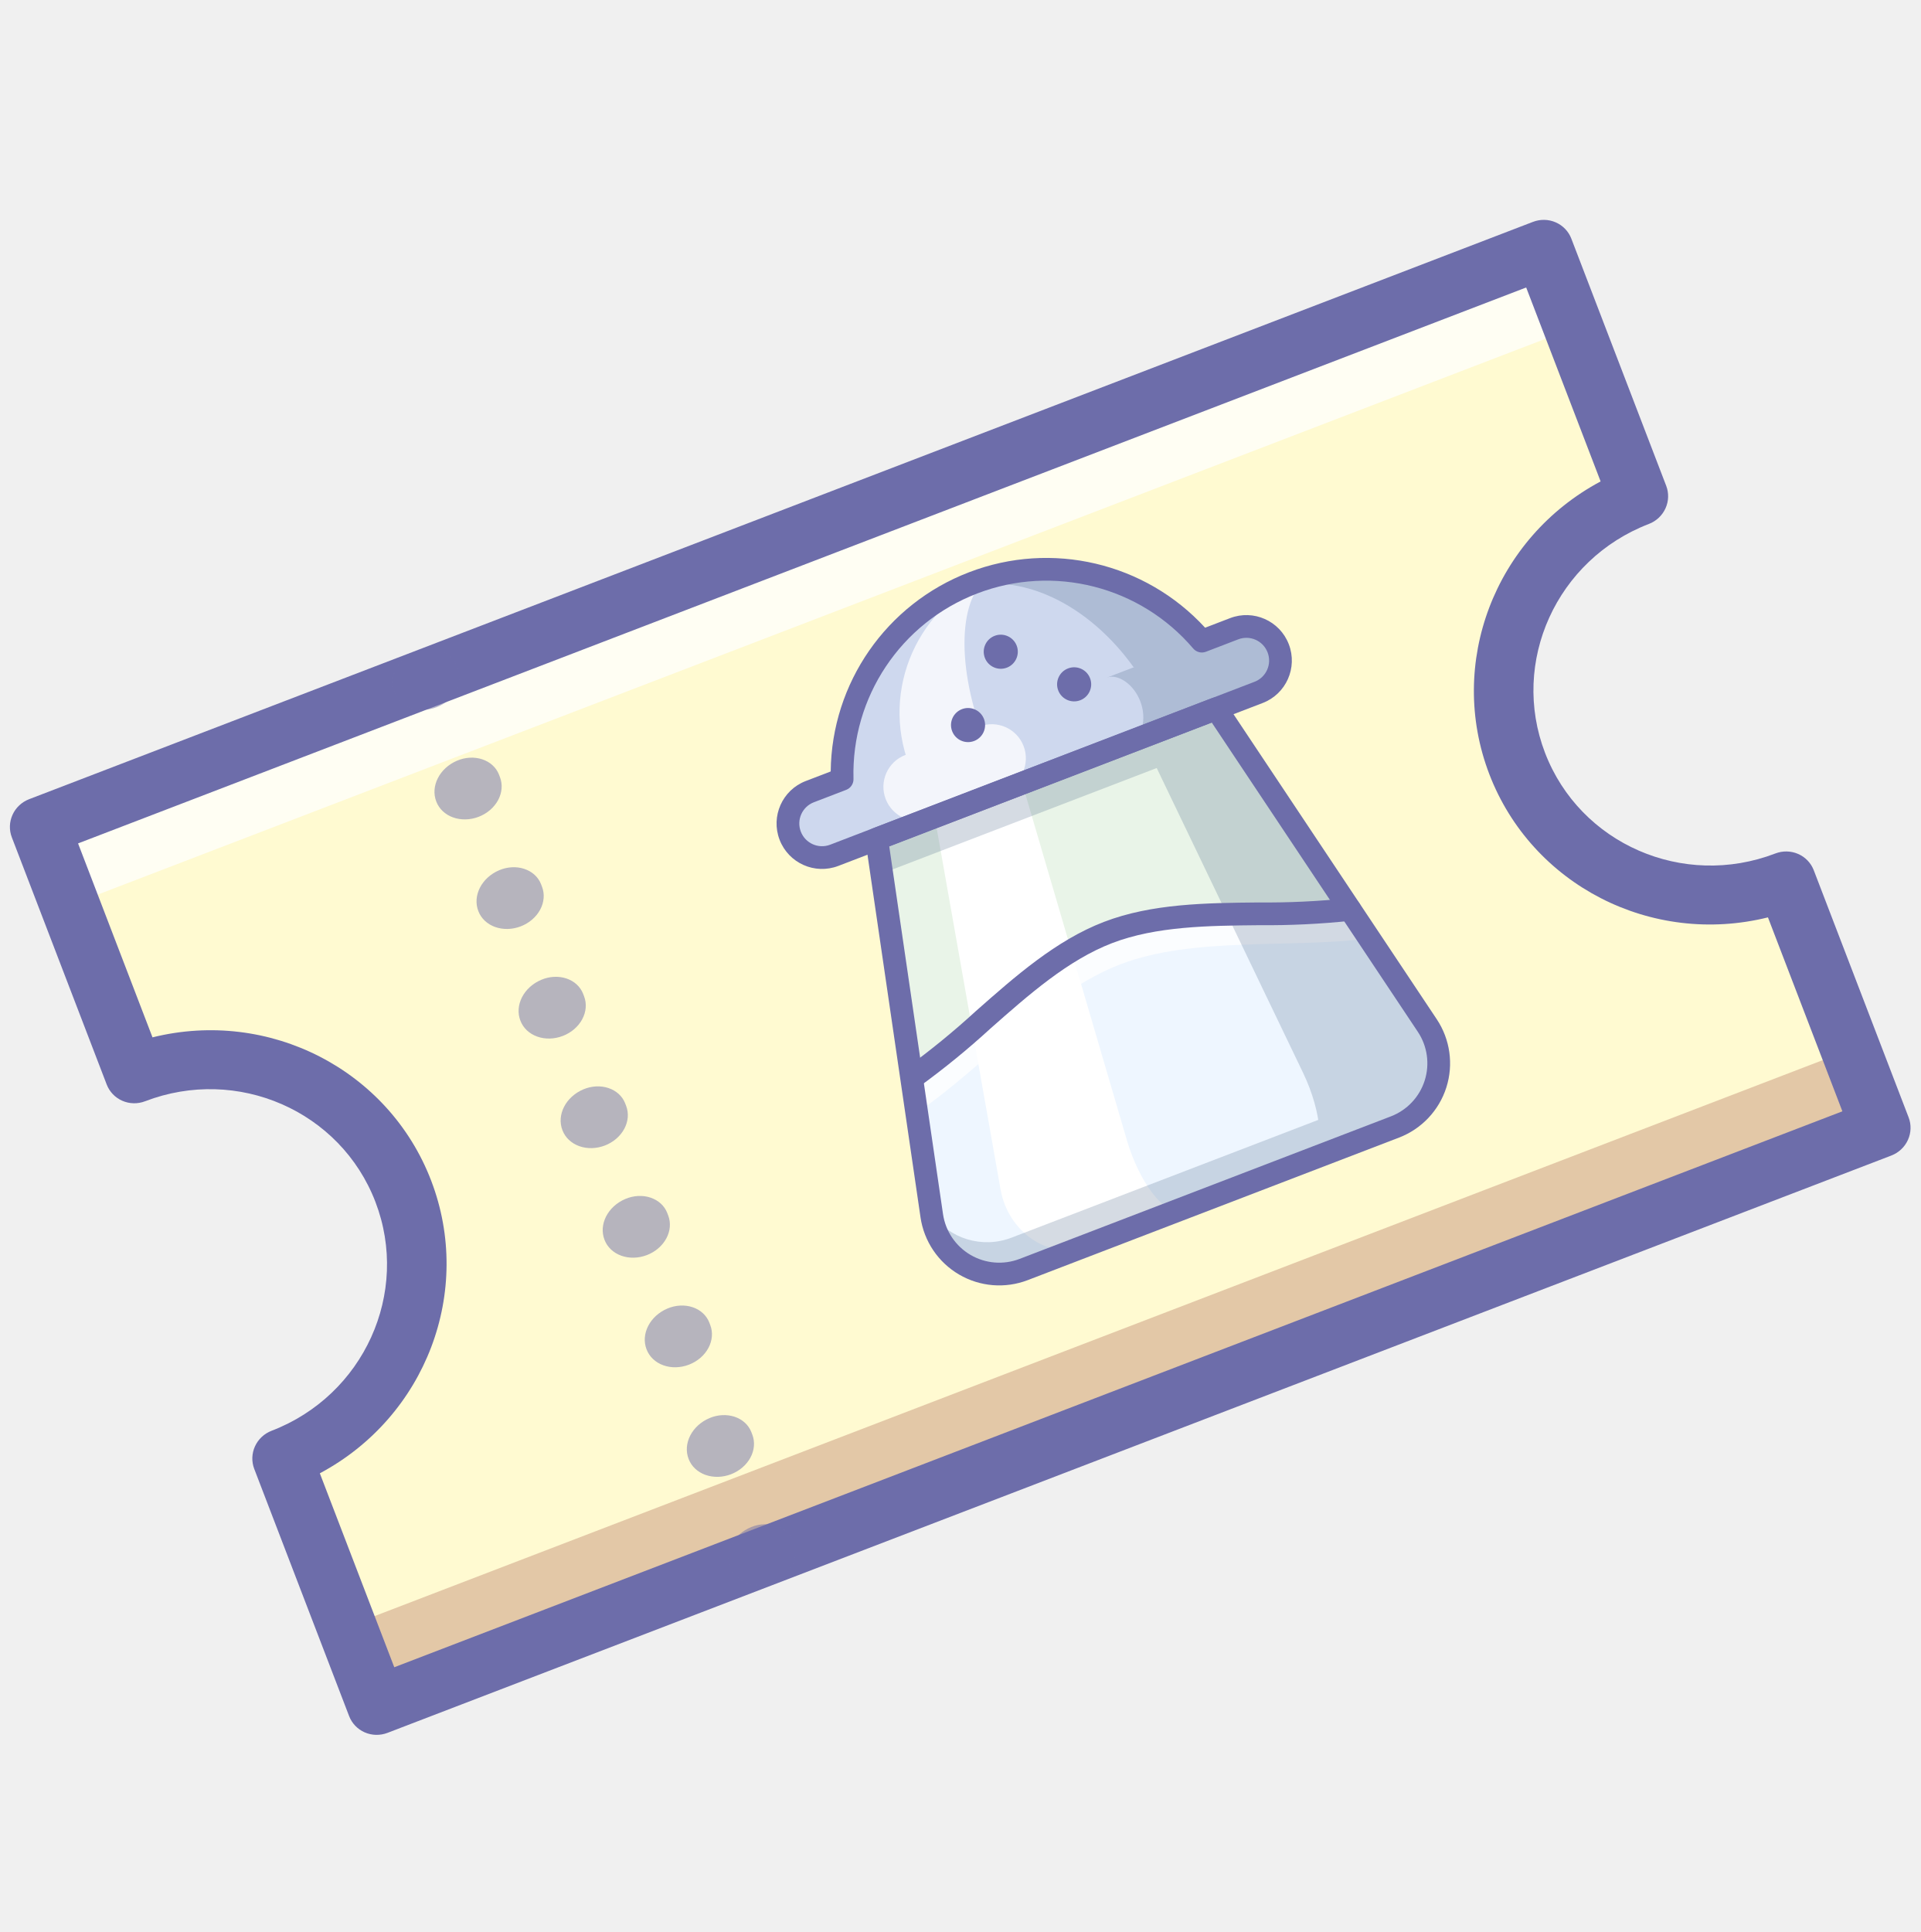
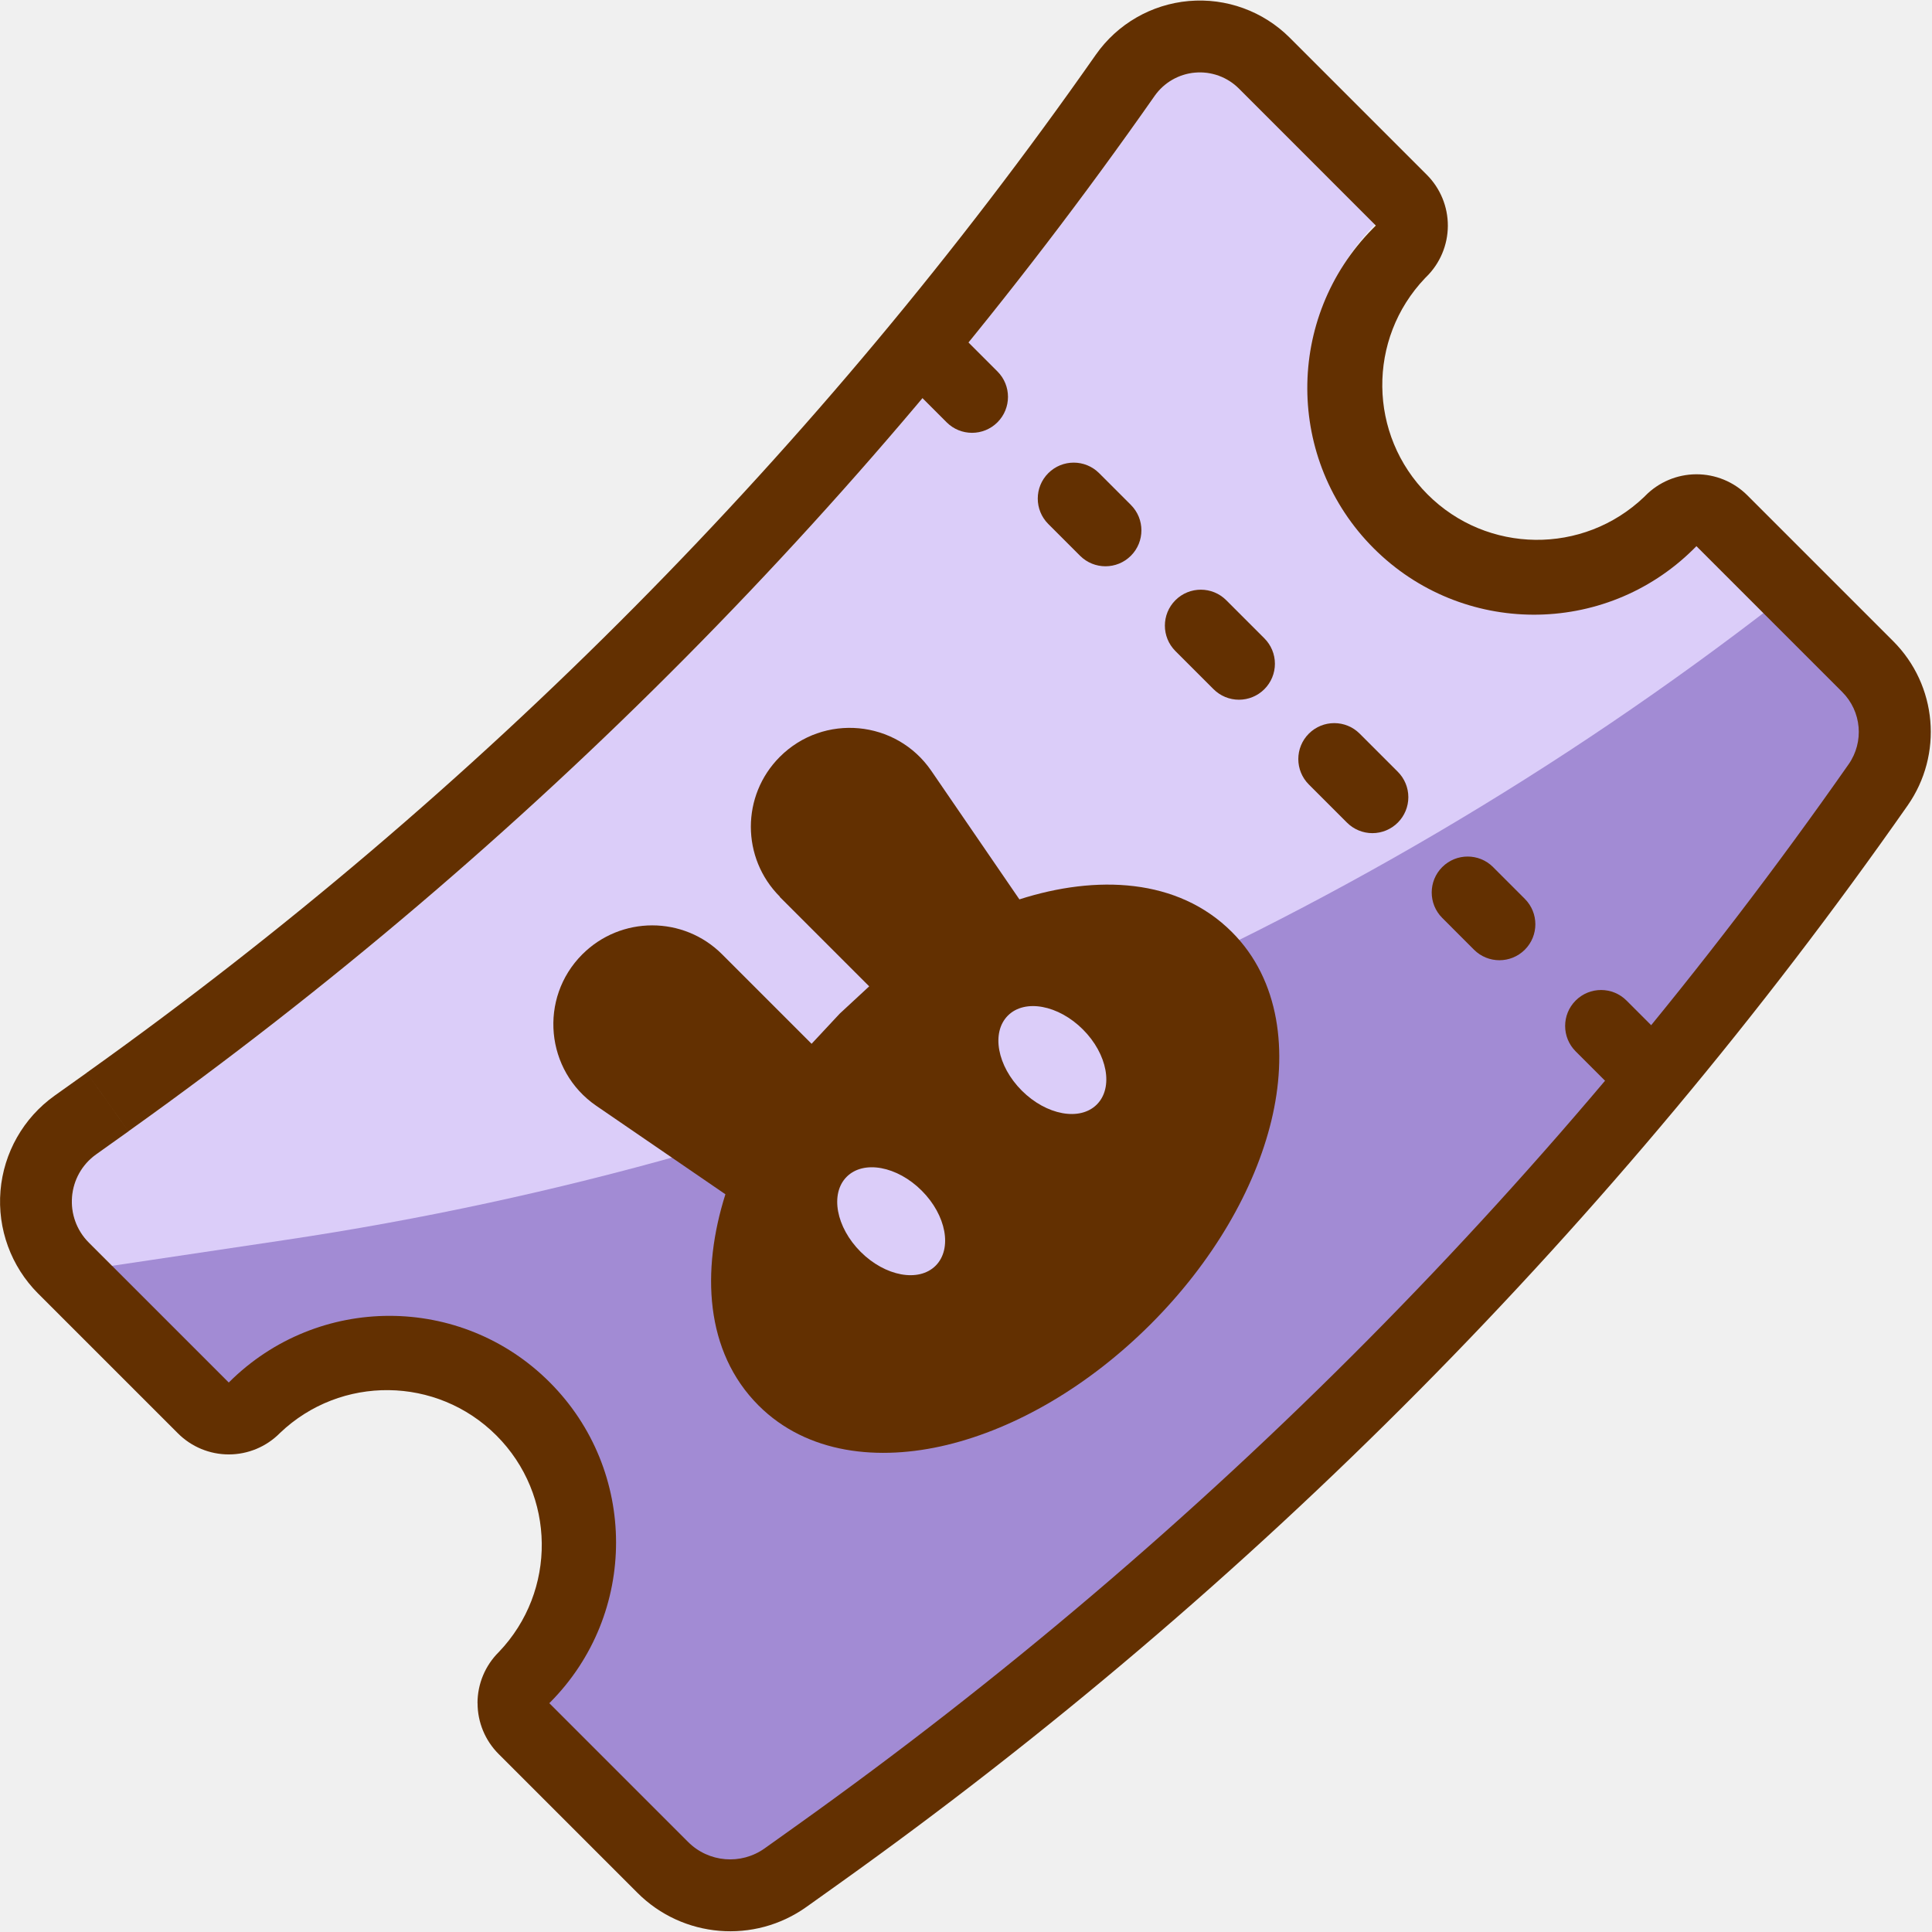
- <svg xmlns="http://www.w3.org/2000/svg" width="169px" height="170px" viewBox="0 0 169 170" version="1.1">
-   <g id="Page-1" stroke="none" stroke-width="1" fill="none" fill-rule="evenodd">
-     <g id="iconfinder_014_108_ticket_show_party_cinema_theater_business_2514594" transform="translate(84.5, 86) rotate(-21) translate(-84.5, -86) translate(11, 42)" fill-rule="nonzero">
-       <path d="M124.722,44.5 C124.722,39.685 126.648,35.067 130.076,31.662 C133.503,28.257 138.152,26.344 143,26.344 L143,3 L2,3 L2,26.344 C12.095,26.344 20.278,34.473 20.278,44.5 C20.278,54.527 12.095,62.656 2,62.656 L2,86 L143,86 L143,62.656 C132.905,62.656 124.722,54.527 124.722,44.5 Z" id="Path" fill="#FFFAD1" />
-       <rect id="Rectangle" fill="#750000" opacity="0.2" x="2" y="78" width="141" height="9" />
-       <rect id="Rectangle" fill="#FFFFFF" opacity="0.75" x="2" y="1" width="141" height="9" />
-       <path d="M144.375,88 L2.625,88 C1.929,88 1.261,87.728 0.769,87.242 C0.276,86.757 -0,86.098 8.88998615e-08,85.412 L8.88998615e-08,62.118 C-0,61.431 0.276,60.773 0.769,60.287 C1.261,59.802 1.929,59.529 2.625,59.529 C11.323,59.529 18.375,52.577 18.375,44 C18.375,35.423 11.323,28.471 2.625,28.471 C1.929,28.471 1.261,28.198 0.769,27.713 C0.276,27.227 -0,26.569 8.88998627e-08,25.882 L8.88998627e-08,2.588 C-0,1.902 0.276,1.243 0.769,0.758 C1.261,0.272 1.929,-0 2.625,8.76547654e-08 L144.375,8.76547654e-08 C145.071,-0 145.739,0.272 146.231,0.758 C146.724,1.243 147,1.902 147,2.588 L147,25.882 C147,26.569 146.724,27.227 146.231,27.713 C145.739,28.198 145.071,28.471 144.375,28.471 C135.677,28.471 128.625,35.423 128.625,44 C128.625,52.577 135.677,59.529 144.375,59.529 C145.071,59.529 145.739,59.802 146.231,60.287 C146.724,60.773 147,61.431 147,62.118 L147,85.412 C147,86.098 146.724,86.757 146.231,87.242 C145.739,87.728 145.071,88 144.375,88 Z M5.25,82.824 L141.75,82.824 L141.75,64.545 C131.25,63.24 123.375,54.435 123.375,44 C123.375,33.565 131.25,24.76 141.75,23.455 L141.75,5.176 L5.25,5.176 L5.25,23.455 C15.75,24.76 23.625,33.565 23.625,44 C23.625,54.435 15.75,63.24 5.25,64.545 L5.25,82.824 Z" id="Shape" fill="#6D6DAA" />
-       <g id="Group" opacity="0.5" transform="translate(36, 0)" fill="#6D6DAA">
-         <path d="M3,5.294 C2.204,5.294 1.441,5.022 0.878,4.538 C0.316,4.054 -0,3.397 -5.08219768e-20,2.712 C-0.006,1.273 1.329,0.096 3,0.066 C3.788,0.051 4.549,0.309 5.114,0.783 C5.678,1.256 5.997,1.905 6,2.583 L6,2.712 C6,3.397 5.684,4.054 5.122,4.538 C4.559,5.022 3.796,5.294 3,5.294 Z" id="Path" />
-         <path d="M3,77.589 C2.204,77.589 1.441,77.317 0.878,76.833 C0.316,76.348 -0,75.691 1.54268417e-15,75.007 C-0.012,73.555 1.315,72.358 3,72.298 C3.78,72.27 4.54,72.515 5.106,72.978 C5.671,73.441 5.994,74.083 6,74.754 L6,75.007 C6,75.691 5.684,76.348 5.122,76.833 C4.559,77.317 3.796,77.589 3,77.589 L3,77.589 Z M3,67.261 C2.204,67.262 1.441,66.99 0.878,66.505 C0.316,66.021 -0,65.364 1.6807031e-15,64.679 C-0.012,63.228 1.315,62.03 3,61.971 C3.78,61.943 4.54,62.188 5.106,62.651 C5.671,63.114 5.994,63.755 6,64.427 L6,64.679 C6,65.364 5.684,66.021 5.122,66.505 C4.559,66.99 3.796,67.262 3,67.261 Z M3,56.933 C2.204,56.933 1.441,56.661 0.878,56.177 C0.316,55.693 -0,55.036 1.6807031e-15,54.351 C-0.012,52.9 1.315,51.702 3,51.643 C3.78,51.614 4.54,51.859 5.106,52.323 C5.671,52.786 5.994,53.427 6,54.099 L6,54.351 C6,55.036 5.684,55.693 5.122,56.177 C4.559,56.661 3.796,56.933 3,56.933 Z M3,46.606 C2.204,46.606 1.441,46.334 0.878,45.85 C0.316,45.365 -0,44.708 1.54268417e-15,44.024 C-0.012,42.572 1.315,41.375 3,41.315 C3.78,41.287 4.54,41.532 5.106,41.995 C5.671,42.458 5.994,43.099 6,43.771 L6,44.024 C6,44.708 5.684,45.365 5.122,45.85 C4.559,46.334 3.796,46.606 3,46.606 L3,46.606 Z M3,36.278 C2.204,36.279 1.441,36.007 0.878,35.522 C0.316,35.038 -0,34.381 1.19129547e-09,33.696 C-0.012,32.245 1.315,31.047 3,30.988 C3.78,30.96 4.54,31.205 5.106,31.668 C5.671,32.131 5.994,32.772 6,33.444 L6,33.696 C6,34.381 5.684,35.038 5.122,35.522 C4.559,36.007 3.796,36.279 3,36.278 L3,36.278 Z M3,25.95 C2.204,25.95 1.441,25.678 0.878,25.194 C0.316,24.71 -0,24.053 1.1912954e-09,23.368 C-0.012,21.917 1.315,20.719 3,20.66 C3.78,20.631 4.54,20.876 5.106,21.34 C5.671,21.803 5.994,22.444 6,23.116 L6,23.368 C6,24.053 5.684,24.71 5.122,25.194 C4.559,25.678 3.796,25.95 3,25.95 L3,25.95 Z M3,15.623 C2.204,15.623 1.441,15.351 0.878,14.867 C0.316,14.382 -0,13.725 1.61140903e-15,13.041 C-0.012,11.589 1.315,10.392 3,10.332 C3.78,10.304 4.54,10.549 5.106,11.012 C5.671,11.475 5.994,12.116 6,12.788 L6,13.041 C6,13.725 5.684,14.382 5.122,14.867 C4.559,15.351 3.796,15.623 3,15.623 L3,15.623 Z" id="Shape" />
-         <path d="M3,87.794 C2.204,87.794 1.441,87.522 0.878,87.038 C0.316,86.553 -0,85.896 -8.80914265e-20,85.212 C-0.006,83.773 1.329,82.595 3,82.565 C3.788,82.55 4.549,82.808 5.113,83.282 C5.678,83.755 5.997,84.404 6,85.082 L6,85.212 C6,85.896 5.684,86.553 5.122,87.038 C4.559,87.522 3.796,87.794 3,87.794 L3,87.794 Z" id="Path" />
-       </g>
-     </g>
-     <g id="iconfinder_006_089_game_spice_kitchen_2822195-(1)" transform="translate(96.02823, 78.36129) rotate(-21) translate(-96.02823, -78.36129) translate(71.02823, 48.36129)" fill-rule="nonzero">
-       <path d="M41.649,19 L46.309,39.71 L46.299,39.71 C39.439,38.03 32.579,33.98 25.709,33.98 C18.839,33.98 11.979,38.03 5.119,39.71 L4.999,39.68 L9.649,19 L41.649,19 Z" id="Path" fill="#D4EDFF" opacity="0.5" />
-       <path d="M48.349,51.68 C48.75,53.458 48.321,55.322 47.183,56.746 C46.045,58.17 44.322,58.999 42.499,59 L7.499,59 C5.677,58.999 3.953,58.17 2.815,56.746 C1.677,55.322 1.248,53.458 1.649,51.68 L4.349,39.68 L4.469,39.71 C11.329,38.03 18.189,33.98 25.059,33.98 C31.929,33.98 38.789,38.03 45.649,39.71 L45.659,39.71 L48.349,51.68 Z" id="Path" fill="#EEF6FF" />
-       <path d="M20.053,51.683 L22.713,19 L14.464,19 L8.127,51.683 C7.4,55.434 9.858,59 13.171,59 L22.17,59 C20.78,59 19.748,55.434 20.053,51.683 Z" id="Path" fill="#FFFFFF" />
-       <path d="M3.869,42.71 C10.729,41.03 18.189,36.98 25.059,36.98 C31.929,36.98 39.489,41.03 46.349,42.71 L45.659,39.71 C45.659,39.71 31.929,33.98 25.059,33.98 C18.189,33.98 11.329,38.03 4.469,39.71 L3.869,42.71 Z" id="Path" fill="#FFFFFF" opacity="0.75" />
-       <g id="Group" opacity="0.2" transform="translate(1, 19)" fill="#2C4B75">
-         <path d="M47.374,32.683 L39.999,0 L32.999,0 L35.659,32.683 C35.964,36.434 34.932,40 33.542,40 L42.33,40 C45.643,40 48.101,36.434 47.374,32.683 Z" id="Path" />
-         <path d="M47.31,32.492 C46.629,35.145 44.238,37 41.499,37 L6.499,37 C3.76,37 1.369,35.145 0.689,32.492 L0.646,32.683 C0.245,34.461 0.675,36.325 1.814,37.748 C2.953,39.171 4.677,40 6.499,40 L41.499,40 C43.322,40 45.046,39.171 46.184,37.748 C47.323,36.325 47.753,34.461 47.353,32.683 L47.31,32.492 Z" id="Path" />
-         <polygon id="Path" points="40.674 3 39.999 0 7.999 0 7.325 3" />
-       </g>
-       <path d="M47.119,13.88 C47.978,14.737 48.235,16.028 47.771,17.149 C47.307,18.27 46.213,19.001 44.999,19 L4.999,19 C3.342,19 1.999,17.657 1.999,16 C1.999,14.343 3.342,13 4.999,13 L8.049,13 C10.582,5.81 17.376,1 24.999,1 C32.623,1 39.416,5.81 41.949,13 L44.999,13 C45.795,13 46.558,13.317 47.119,13.88 Z" id="Path" fill="#CED8EE" />
-       <g id="Group" opacity="0.75" transform="translate(10, 1)" fill="#FFFFFF">
-         <path d="M10.999,13 C10.999,5.82 13.686,0 16.999,0 C9.82,-9.99200722e-16 3.999,5.82 3.999,13 C3.999,18 10.999,16 10.999,13 Z" id="Path" />
-         <rect id="Rectangle" x="0.999" y="12" width="13" height="6" rx="3" />
-       </g>
-       <g id="Group" opacity="0.2" transform="translate(23, 1)" fill="#2C4B75">
-         <path d="M21.999,12 L9.999,12 C10.999,12 11.999,13.343 11.999,15 C11.999,16.657 10.999,18 9.999,18 L21.999,18 C23.656,18 24.999,16.657 24.999,15 C24.999,13.343 23.656,12 21.999,12 Z" id="Path" />
-         <path d="M12.528,12 L15.999,14 L18.949,12 C16.414,4.812 9.622,0.003 1.999,2.22044605e-16 C1.612,2.22044605e-16 1.23,0.022 0.849,0.046 C6.263,0.51 10.792,5.356 12.528,12 Z" id="Path" />
-         <path d="M21.999,18 C22.795,18.001 23.559,17.685 24.122,17.122 C24.685,16.56 25,15.796 24.999,15 C24.999,15.796 24.683,16.559 24.121,17.121 C23.558,17.684 22.795,18 21.999,18 Z" id="Path" />
-       </g>
-       <path d="M42.499,60 L7.499,60 C5.372,60 3.361,59.033 2.033,57.373 C0.704,55.712 0.203,53.538 0.67,51.463 L8.023,18.78 C8.126,18.324 8.531,18 8.999,18 L40.999,18 C41.467,18 41.872,18.324 41.975,18.78 L49.328,51.463 C49.796,53.538 49.294,55.712 47.966,57.373 C46.637,59.034 44.626,60 42.499,60 L42.499,60 Z M9.799,20 L2.621,51.902 C2.287,53.384 2.646,54.937 3.594,56.124 C4.543,57.31 5.98,58 7.499,58 L42.499,58 C44.018,58 45.455,57.31 46.404,56.124 C47.353,54.938 47.711,53.384 47.377,51.902 L40.199,20 L9.799,20 Z" id="Shape" fill="#6D6DAA" />
-       <path d="M45.65,40.709 C45.57,40.709 45.49,40.7 45.412,40.681 C42.794,39.982 40.217,39.133 37.696,38.138 C33.523,36.583 29.209,34.976 25.058,34.976 C20.904,34.976 16.589,36.584 12.414,38.139 C9.895,39.133 7.321,39.981 4.705,40.681 C4.358,40.766 3.991,40.66 3.744,40.402 C3.496,40.143 3.405,39.773 3.505,39.429 C3.605,39.086 3.881,38.822 4.229,38.737 C6.769,38.056 9.269,37.231 11.716,36.265 C16.057,34.647 20.544,32.976 25.058,32.976 C29.569,32.976 34.056,34.646 38.395,36.263 C40.843,37.23 43.344,38.056 45.887,38.737 C46.378,38.857 46.703,39.326 46.643,39.828 C46.582,40.33 46.156,40.709 45.65,40.709 L45.65,40.709 Z" id="Path" fill="#6D6DAA" />
-       <path d="M44.999,20 L4.999,20 C2.79,20 0.999,18.209 0.999,16 C0.999,13.791 2.79,12 4.999,12 L7.353,12 C10.216,4.758 17.212,-2.58093426e-06 24.999,-2.58093426e-06 C32.787,-2.58093426e-06 39.783,4.758 42.645,12 L44.999,12 C47.208,12 48.999,13.791 48.999,16 C48.999,18.209 47.208,20 44.999,20 L44.999,20 Z M4.999,14 C3.894,14 2.999,14.895 2.999,16 C2.999,17.105 3.894,18 4.999,18 L44.999,18 C46.104,18 46.999,17.105 46.999,16 C46.999,14.895 46.104,14 44.999,14 L41.953,14 C41.529,14 41.152,13.733 41.011,13.334 C38.617,6.543 32.2,2 24.999,2 C17.799,2 11.382,6.543 8.988,13.334 C8.847,13.733 8.469,14 8.046,14 L4.999,14 Z" id="Shape" fill="#6D6DAA" />
-       <path d="M30.099,14.021 C29.27,14.021 28.599,13.35 28.599,12.521 C28.599,11.693 29.27,11.021 30.099,11.021 C30.927,11.021 31.599,11.693 31.599,12.521 C31.598,13.35 30.927,14.021 30.099,14.021 L30.099,14.021 Z" id="Path" fill="#6D6DAA" />
-       <path d="M20.099,14.021 C19.27,14.021 18.599,13.35 18.599,12.521 C18.599,11.693 19.27,11.021 20.099,11.021 C20.927,11.021 21.599,11.693 21.599,12.521 C21.598,13.35 20.927,14.021 20.099,14.021 L20.099,14.021 Z" id="Path" fill="#6D6DAA" />
-       <path d="M25.099,9.029 C24.271,9.029 23.599,8.358 23.599,7.53 C23.599,6.701 24.27,6.03 25.098,6.029 C25.926,6.029 26.598,6.7 26.599,7.528 C26.598,8.357 25.927,9.028 25.099,9.029 L25.099,9.029 Z" id="Path" fill="#6D6DAA" />
-     </g>
+ <svg xmlns="http://www.w3.org/2000/svg" xmlns:xlink="http://www.w3.org/1999/xlink" width="64" height="64" fill="none">
+   <path d="M61.03 22.922a1.87 1.87 0 0 1 .21 2.397 145.99 145.99 0 0 1-34.837 35.147l-1.068.762a1.97 1.97 0 0 1-2.536-.211l-4.81-4.81a7.51 7.51 0 0 0-10.62-10.619l-4.424-4.424c-.84-.84-.725-2.237.243-2.927l1.07-.762A142.46 142.46 0 0 0 38.252 3.177a1.83 1.83 0 0 1 2.788-.244l4.502 4.502a7.51 7.51 0 0 0 10.619 10.619l4.868 4.868z" fill="#dbcdf9" />
+   <path d="M63.16 24.252l-17.193 21.77L23.73 62.856l-4.277-4.308-1.543-1.87 1.543-2.233.54-2.233-.298-2.38-.893-2.233-1.488-1.786-1.786-1.19-1.935-.595h-2.38l-2.53.893-1.488 1.34-3.572-4.316 5.81-.867a106.28 106.28 0 0 0 49.452-21.132l4.277 4.308z" fill="#a28bd4" />
+   <g fill-rule="evenodd" fill="#633001">
+     <path d="M15.818 56.416a2.38 2.38 0 0 1 .701-1.685l.008-.008a5.13 5.13 0 0 0-7.253-7.253l-.008.008a2.38 2.38 0 0 1-3.371.004L1.26 42.848a4.31 4.31 0 0 1 .545-6.55l1.07-.762 1.383 1.94-1.07.762c-.97.69-1.085 2.086-.243 2.927l4.633 4.633.01-.01c2.945-2.933 7.692-2.93 10.62 0a7.51 7.51 0 0 1 .012 10.609l-.023.023 4.598 4.598a1.97 1.97 0 0 0 2.536.211l1.068-.762A145.99 145.99 0 0 0 61.236 25.32a1.87 1.87 0 0 0-.21-2.397l-4.83-4.83-.106.106A7.51 7.51 0 0 1 45.47 7.578l.106-.106-4.538-4.54a1.83 1.83 0 0 0-2.788.244A142.46 142.46 0 0 1 4.257 37.474l-1.383-1.94A140.08 140.08 0 0 0 36.301 1.812a4.21 4.21 0 0 1 6.423-.563l4.54 4.54a2.38 2.38 0 0 1-.017 3.384l-.037.037a5.13 5.13 0 0 0 7.253 7.253l.037-.037a2.38 2.38 0 0 1 3.384-.017l4.83 4.83c1.46 1.46 1.66 3.756.477 5.446a148.37 148.37 0 0 1-35.405 35.72l-1.068.762a4.35 4.35 0 0 1-5.603-.466l-4.598-4.598a2.38 2.38 0 0 1-.697-1.686z" />
+     <use xlink:href="#A" />
+     <use xlink:href="#A" x="4.42" y="4.421" />
+     <use xlink:href="#B" />
+     <use xlink:href="#B" x="4.42" y="4.42" />
+     <path d="M49.46 28.724l1.052 1.052a1.19 1.19 0 1 1-1.684 1.684l-1.052-1.053a1.19 1.19 0 1 1 1.684-1.684z" />
+     <use xlink:href="#A" x="21.89" y="21.891" />
+     <path d="M25.833 29.703c-1.28-1.28-1.28-3.353 0-4.632 1.45-1.45 3.86-1.226 5.018.464l2.918 4.258c2.547-.817 5.25-.71 7.04 1.082 1.6 1.6 1.854 3.982 1.308 6.243-.552 2.286-1.947 4.695-4 6.747s-4.46 3.447-6.747 4c-2.26.546-4.633.3-6.243-1.308-1.78-1.78-1.898-4.463-1.097-6.995l-4.276-2.93c-1.69-1.16-1.914-3.568-.464-5.018 1.28-1.28 3.353-1.28 4.632 0l2.963 2.963.933-1 .975-.903-2.96-2.96z" />
  </g>
+   <g fill="#dbcdf9">
+     <ellipse rx="1.432" ry="2.083" transform="matrix(.707107 -.707106 .707107 .707106 29.5212 40.4549)" />
+     <ellipse rx="1.432" ry="2.083" transform="matrix(.707108 -.707106 .707108 .707106 34.8607 35.1153)" />
+   </g>
+   <defs>
+     <path id="A" d="M31.99 11.253l1.052 1.052a1.19 1.19 0 1 1-1.684 1.684l-1.052-1.052a1.19 1.19 0 1 1 1.684-1.684z" />
+     <path id="B" d="M41.884 22.83a1.19 1.19 0 0 1-1.684 0l-1.263-1.263a1.19 1.19 0 1 1 1.684-1.684l1.263 1.263a1.19 1.19 0 0 1 0 1.684z" />
+   </defs>
</svg>
